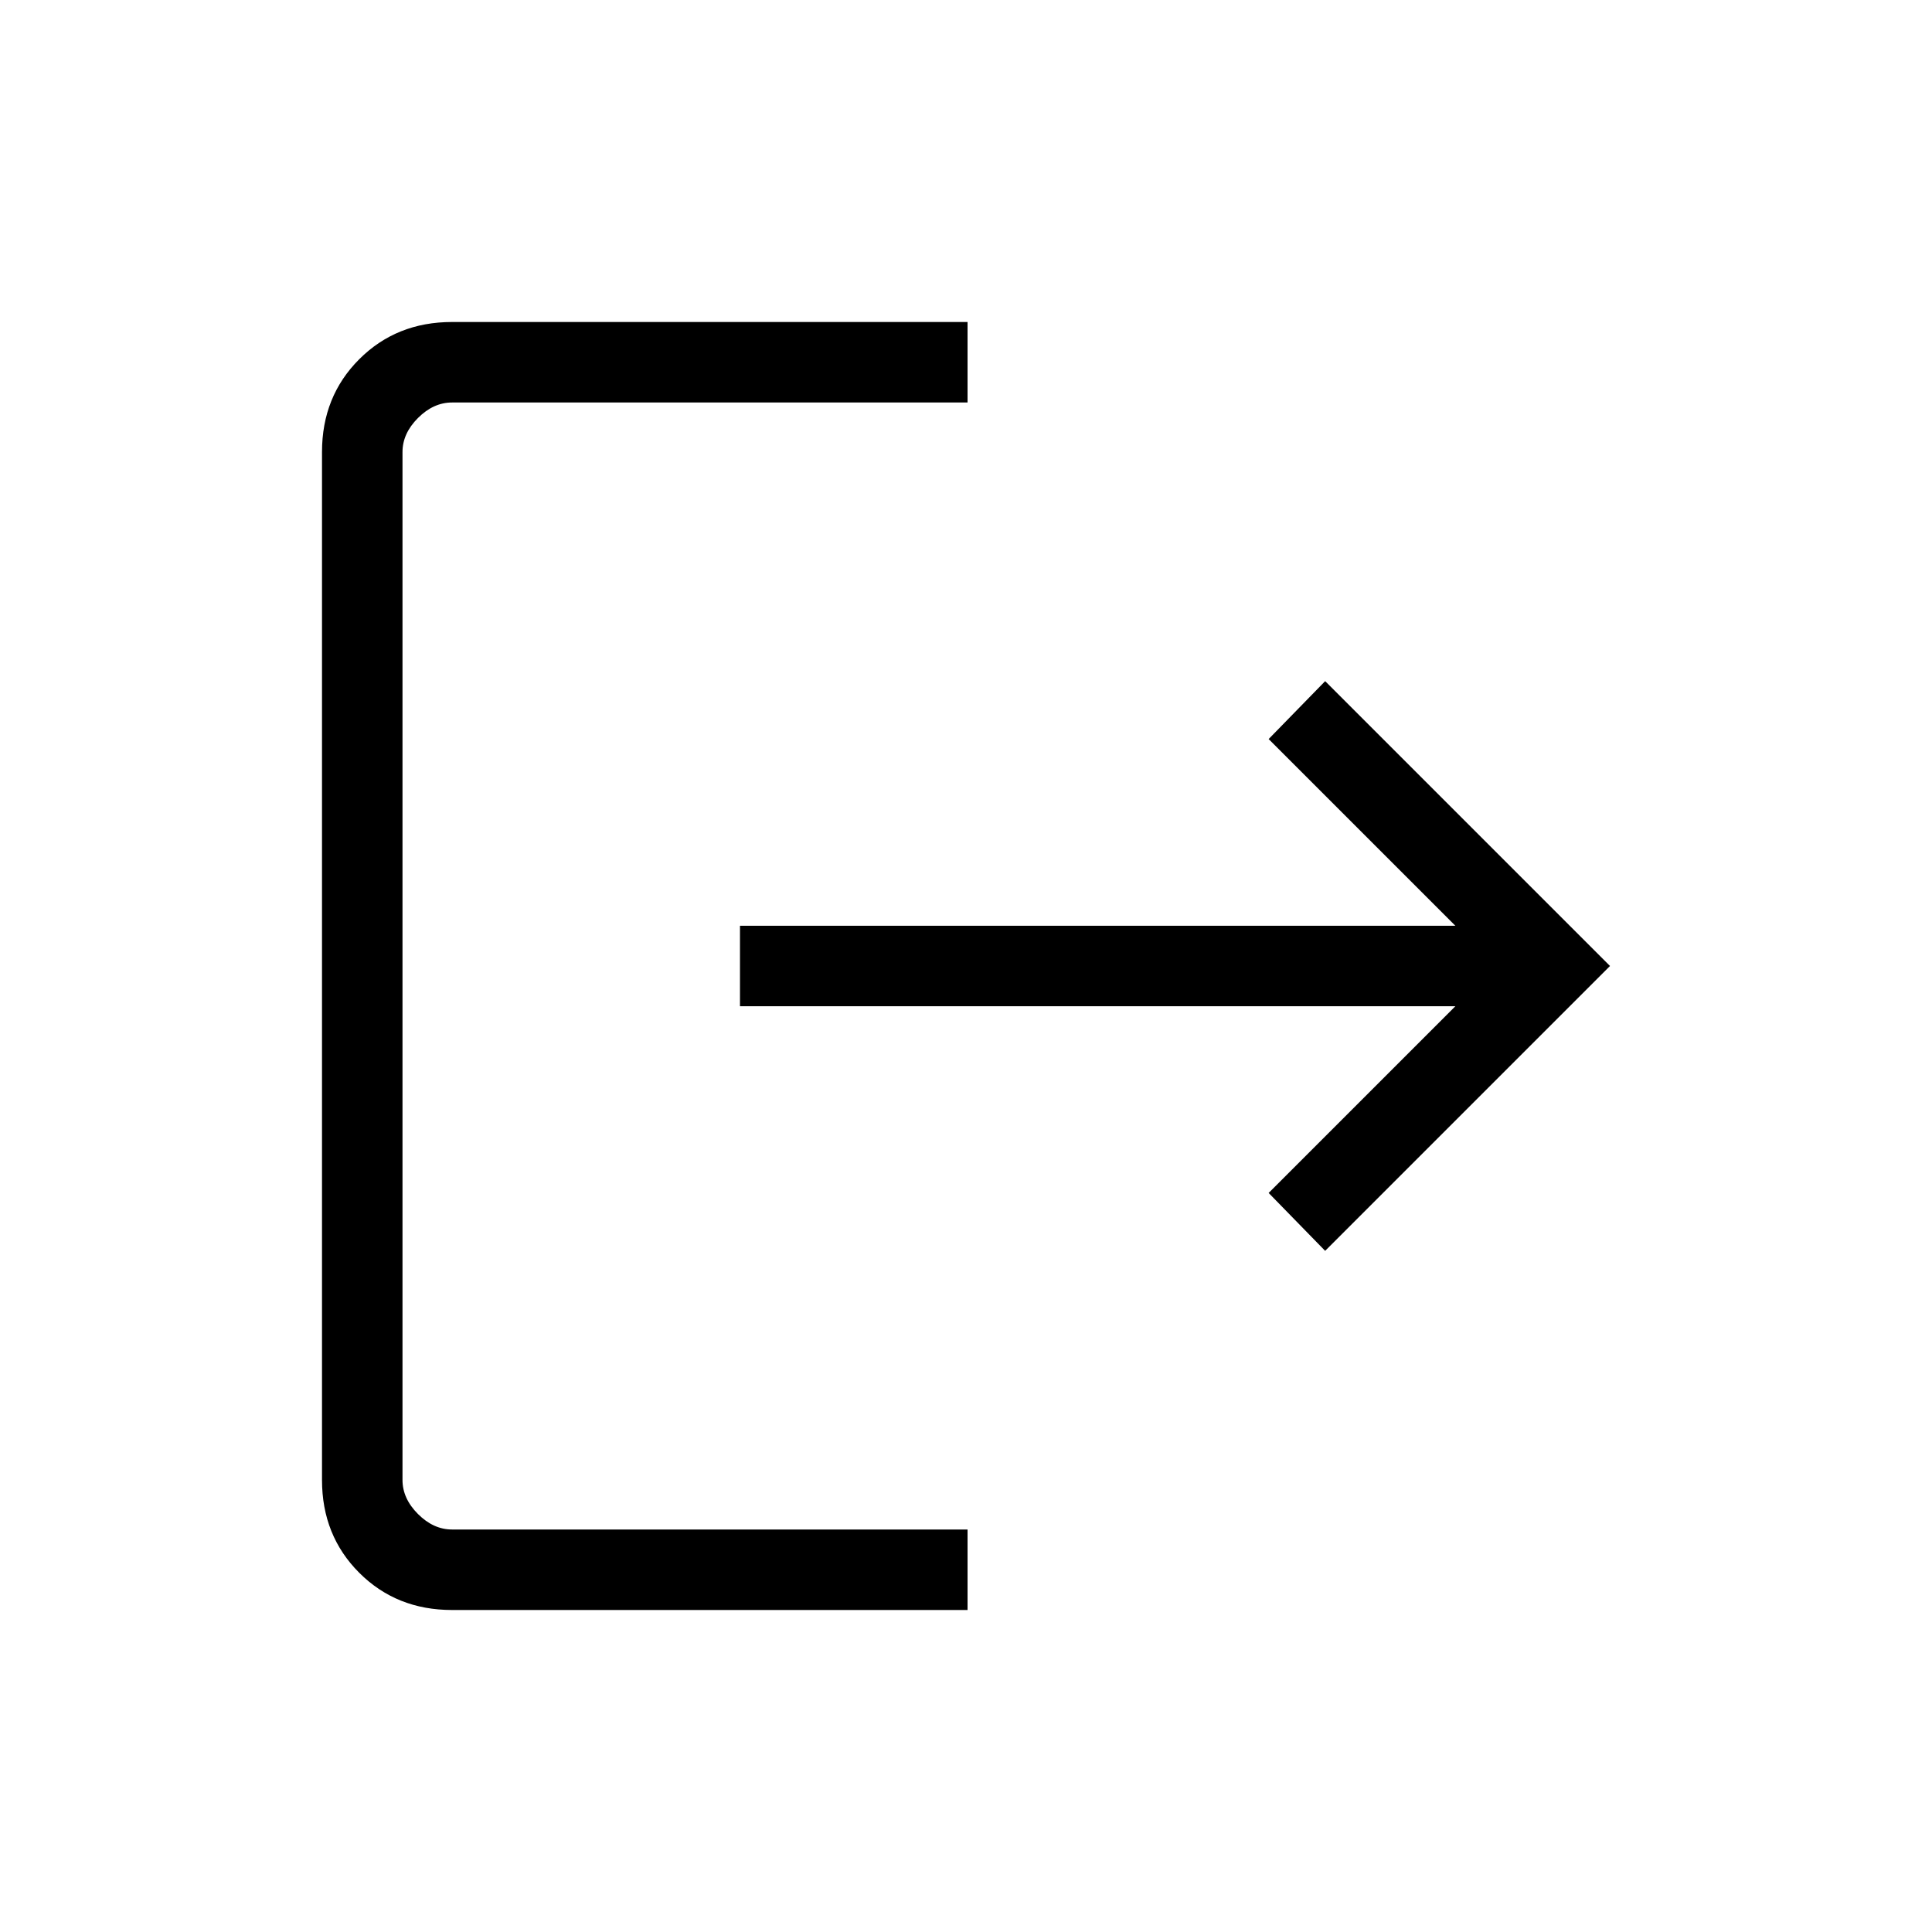
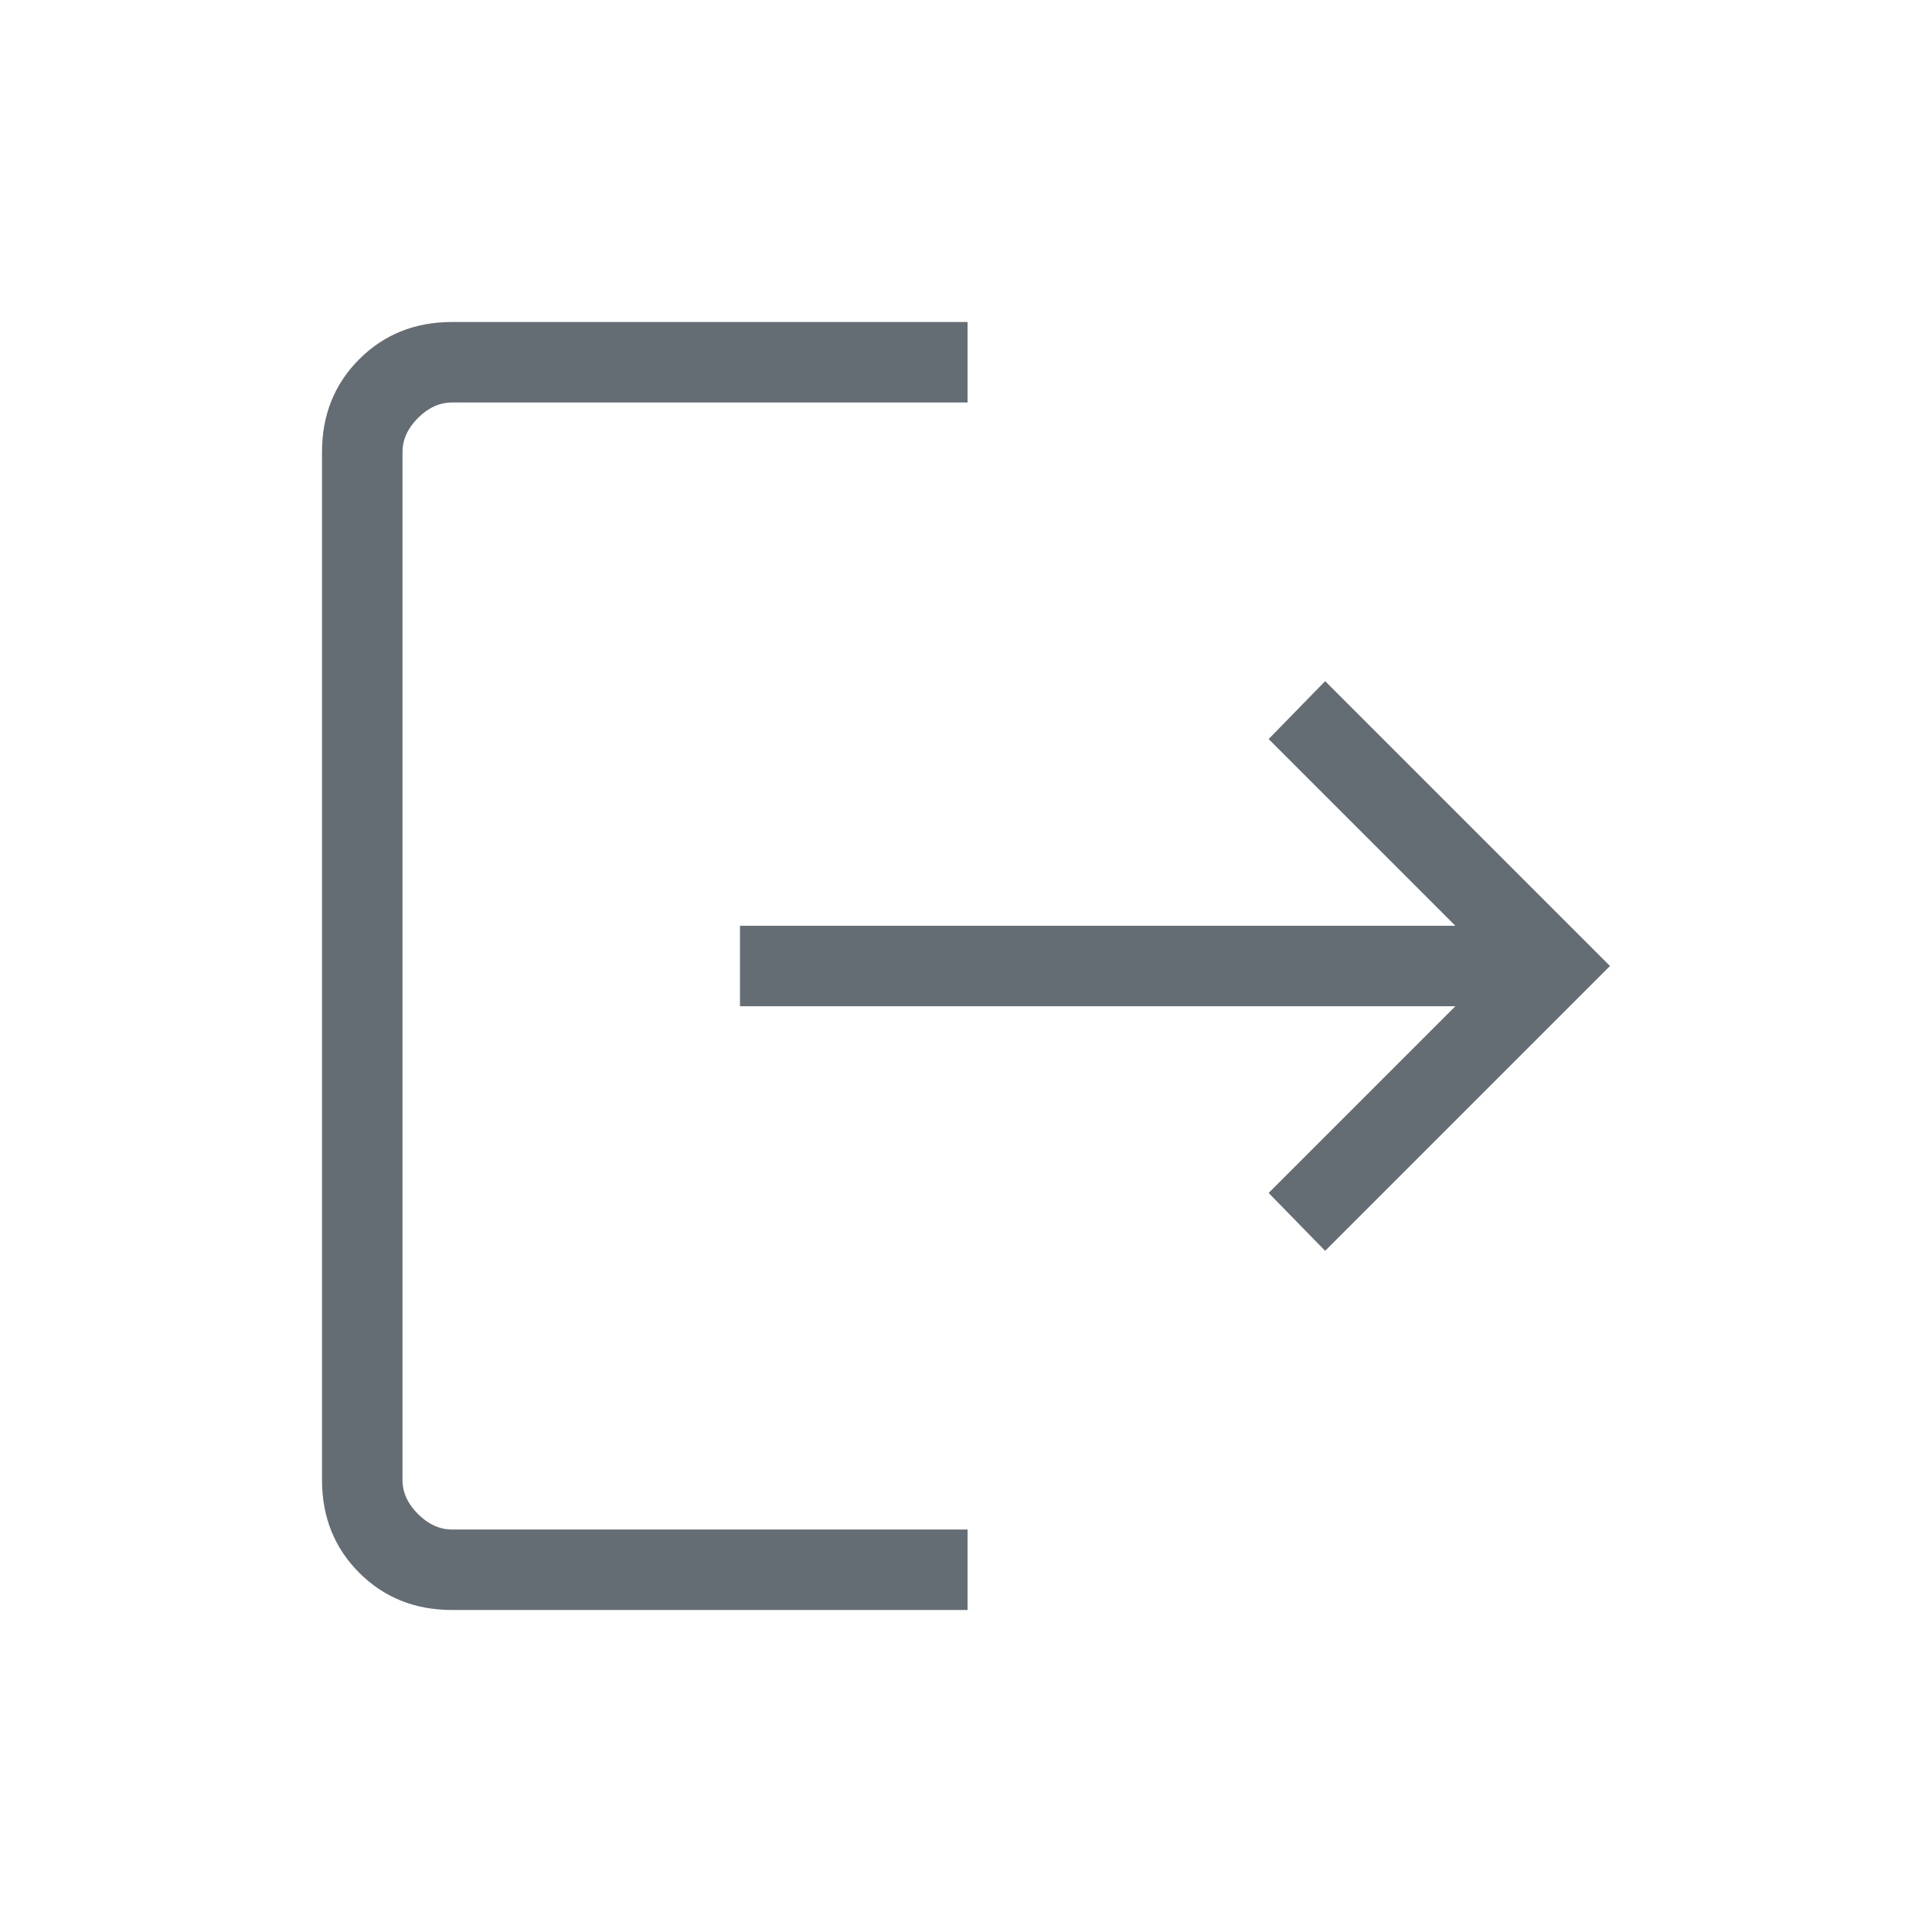
- <svg xmlns="http://www.w3.org/2000/svg" height="24" viewBox="0 -960 960 960" width="24">
+ <svg xmlns="http://www.w3.org/2000/svg" height="24" viewBox="0 -960 960 960" width="24" fill="#656D74">
  <path d="M224.615-160Q197-160 178.5-178.5 160-197 160-224.615v-510.77Q160-763 178.5-781.5 197-800 224.615-800h256.154v40H224.615q-9.23 0-16.923 7.692Q200-744.615 200-735.385v510.77q0 9.23 7.692 16.923Q215.385-200 224.615-200h256.154v40H224.615Zm433.846-178.461-28.077-28.77L723.154-460H367.692v-40h355.462l-92.77-92.769 28.077-28.77L800-480 658.461-338.461Z" />
</svg>
